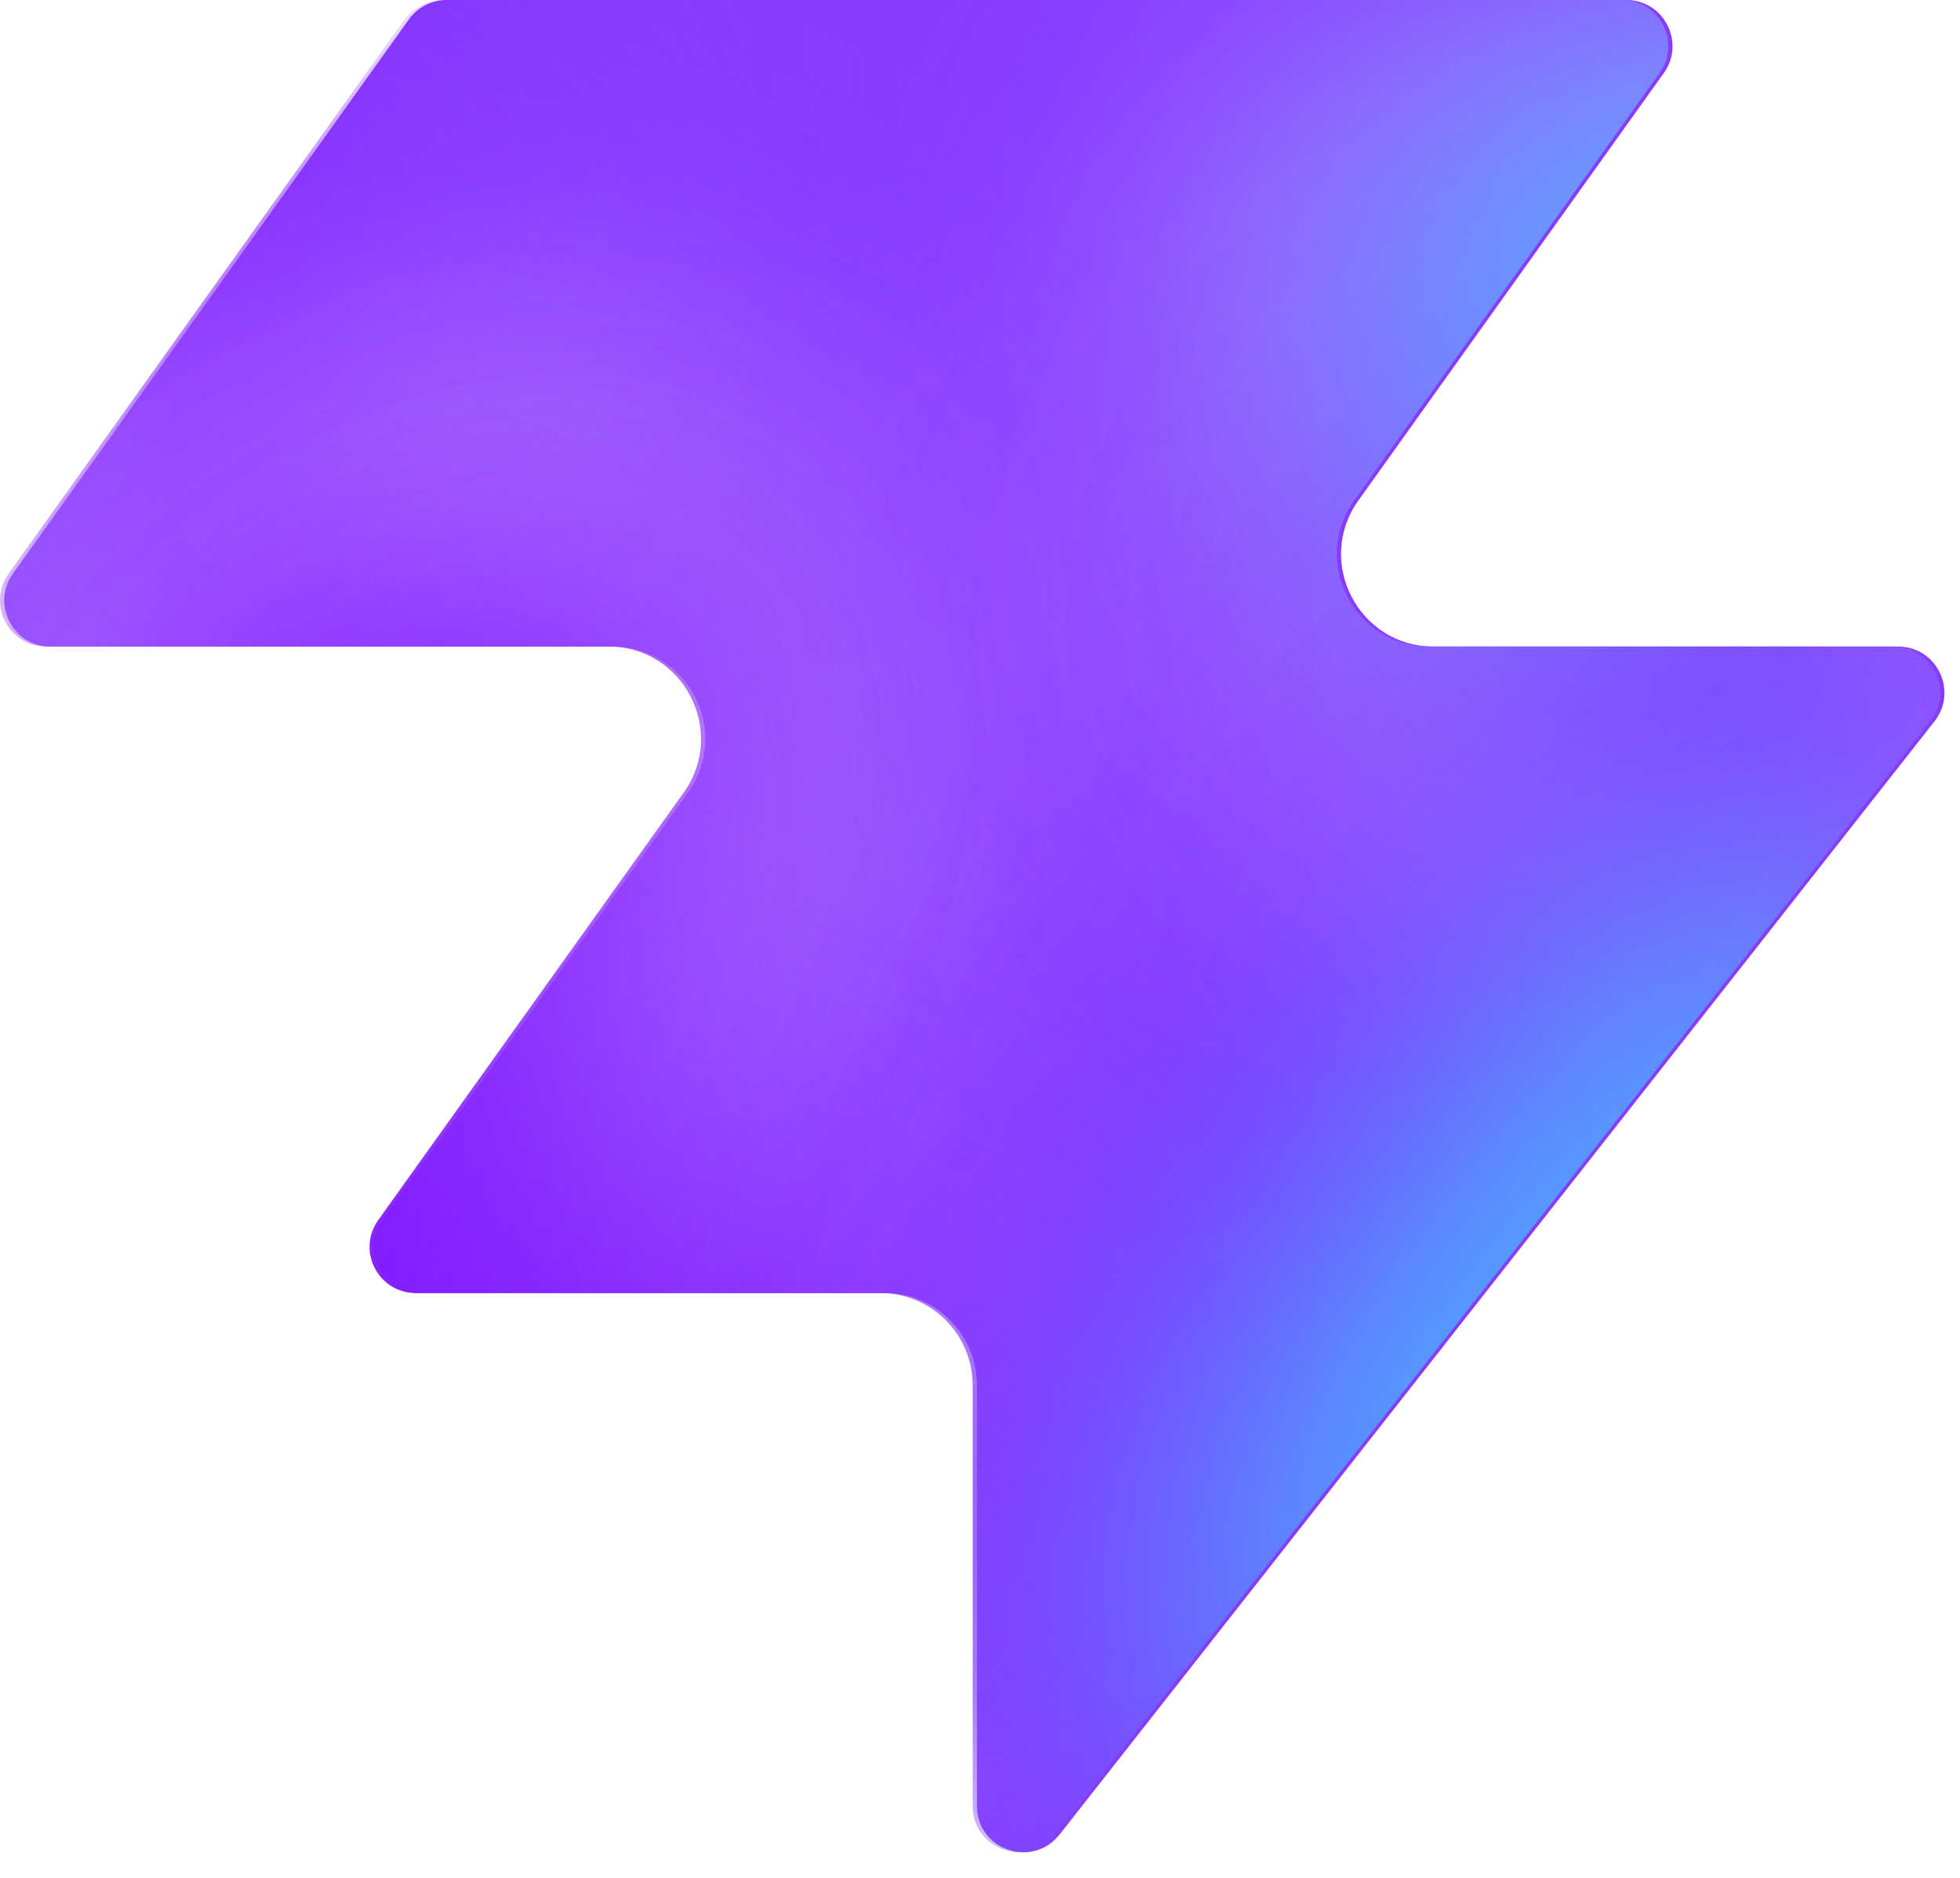
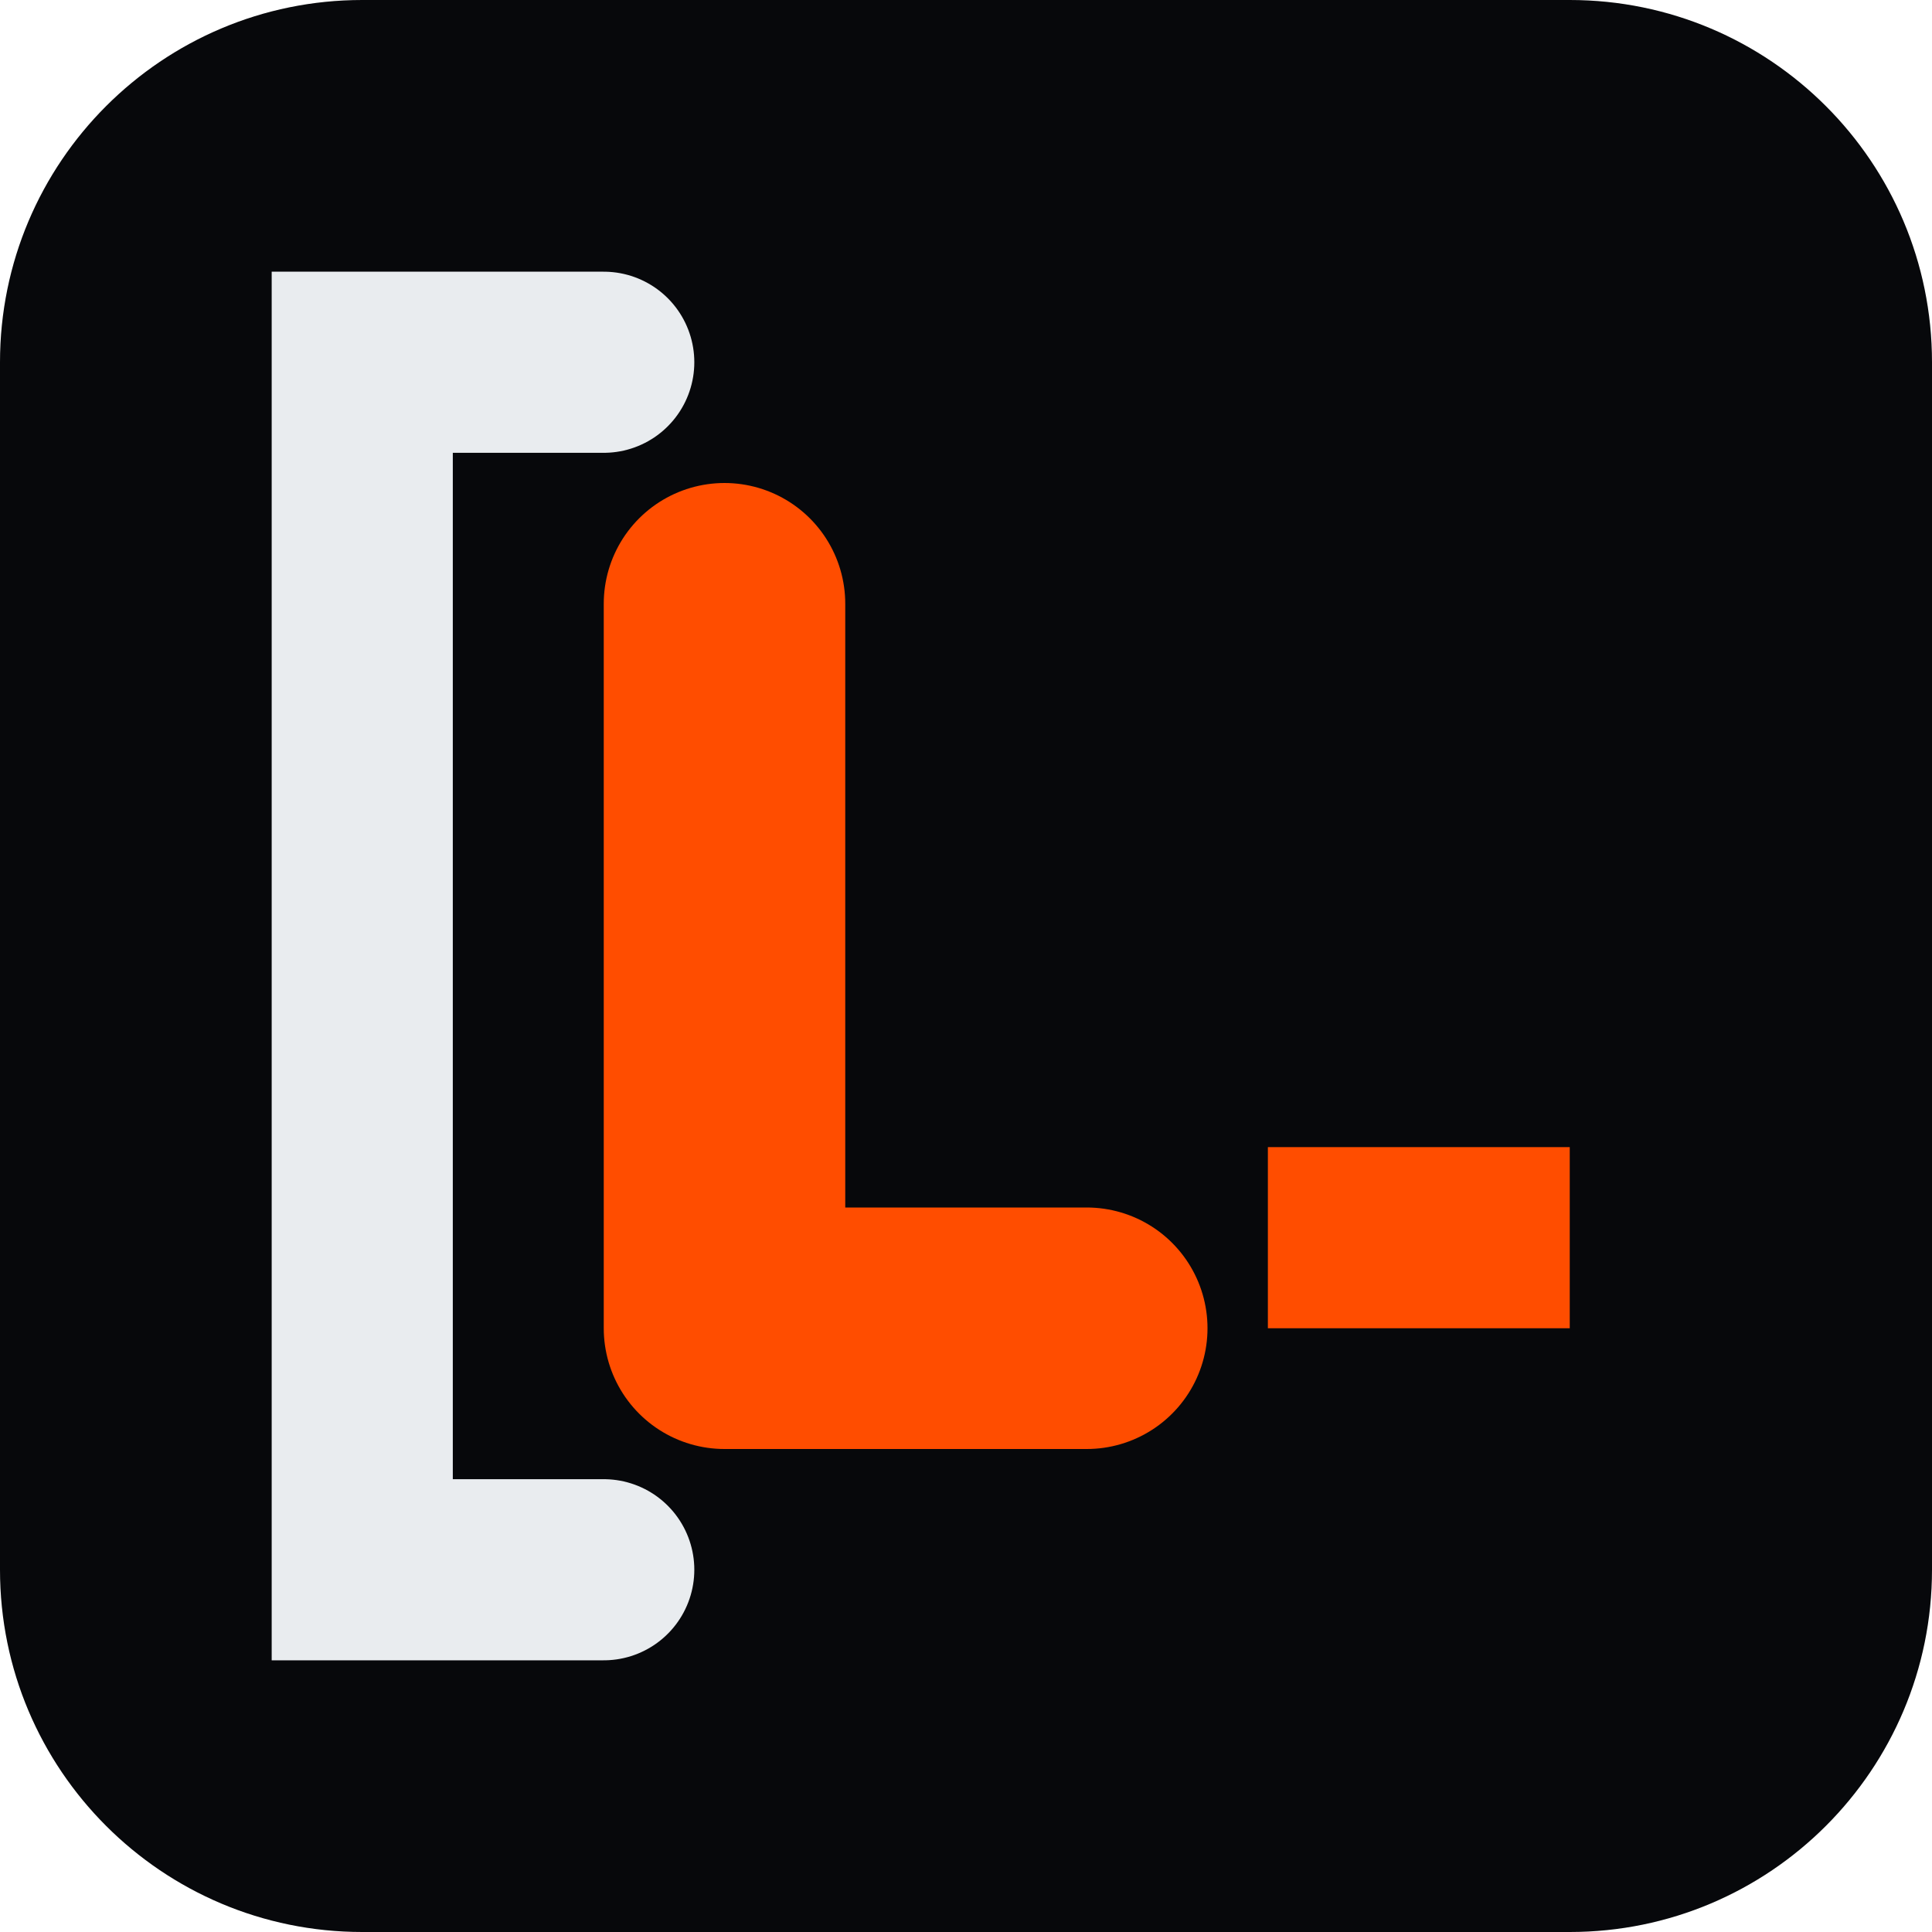
- <svg xmlns="http://www.w3.org/2000/svg" width="48" height="46" fill="none" viewBox="0 0 48 46">
-   <path fill="#863bff" d="M25.946 44.938c-.664.845-2.021.375-2.021-.698V33.937a2.26 2.26 0 0 0-2.262-2.262H10.287c-.92 0-1.456-1.04-.92-1.788l7.48-10.471c1.07-1.497 0-3.578-1.842-3.578H1.237c-.92 0-1.456-1.04-.92-1.788L10.013.474c.214-.297.556-.474.92-.474h28.894c.92 0 1.456 1.04.92 1.788l-7.48 10.471c-1.07 1.498 0 3.579 1.842 3.579h11.377c.943 0 1.473 1.088.89 1.83L25.947 44.94z" style="fill:#863bff;fill:color(display-p3 .525 .23 1);fill-opacity:1" />
-   <mask id="a" width="48" height="46" x="0" y="0" maskUnits="userSpaceOnUse" style="mask-type:alpha">
-     <path fill="#000" d="M25.842 44.938c-.664.844-2.021.375-2.021-.698V33.937a2.26 2.26 0 0 0-2.262-2.262H10.183c-.92 0-1.456-1.04-.92-1.788l7.48-10.471c1.07-1.498 0-3.579-1.842-3.579H1.133c-.92 0-1.456-1.04-.92-1.787L9.91.473c.214-.297.556-.474.92-.474h28.894c.92 0 1.456 1.04.92 1.788l-7.48 10.471c-1.07 1.498 0 3.578 1.842 3.578h11.377c.943 0 1.473 1.088.89 1.832L25.843 44.94z" style="fill:#000;fill-opacity:1" />
-   </mask>
-   <g mask="url(#a)">
-     <g filter="url(#b)">
-       <ellipse cx="5.508" cy="14.704" fill="#ede6ff" rx="5.508" ry="14.704" style="fill:#ede6ff;fill:color(display-p3 .927 .903 1);fill-opacity:1" transform="matrix(.00324 1 1 -.00324 -4.47 31.516)" />
-     </g>
-     <g filter="url(#c)">
-       <ellipse cx="10.399" cy="29.851" fill="#ede6ff" rx="10.399" ry="29.851" style="fill:#ede6ff;fill:color(display-p3 .927 .903 1);fill-opacity:1" transform="matrix(.00324 1 1 -.00324 -39.328 7.883)" />
-     </g>
-     <g filter="url(#d)">
-       <ellipse cx="5.508" cy="30.487" fill="#7e14ff" rx="5.508" ry="30.487" style="fill:#7e14ff;fill:color(display-p3 .492 .077 1);fill-opacity:1" transform="rotate(89.814 -25.913 -14.639)scale(1 -1)" />
-     </g>
-     <g filter="url(#e)">
-       <ellipse cx="5.508" cy="30.599" fill="#7e14ff" rx="5.508" ry="30.599" style="fill:#7e14ff;fill:color(display-p3 .492 .077 1);fill-opacity:1" transform="rotate(89.814 -32.644 -3.334)scale(1 -1)" />
-     </g>
-     <g filter="url(#f)">
-       <ellipse cx="5.508" cy="30.599" fill="#7e14ff" rx="5.508" ry="30.599" style="fill:#7e14ff;fill:color(display-p3 .492 .077 1);fill-opacity:1" transform="matrix(.00324 1 1 -.00324 -34.34 30.47)" />
-     </g>
-     <g filter="url(#g)">
-       <ellipse cx="14.072" cy="22.078" fill="#ede6ff" rx="14.072" ry="22.078" style="fill:#ede6ff;fill:color(display-p3 .927 .903 1);fill-opacity:1" transform="rotate(93.35 24.506 48.493)scale(-1 1)" />
-     </g>
-     <g filter="url(#h)">
-       <ellipse cx="3.47" cy="21.501" fill="#7e14ff" rx="3.47" ry="21.501" style="fill:#7e14ff;fill:color(display-p3 .492 .077 1);fill-opacity:1" transform="rotate(89.009 28.708 47.59)scale(-1 1)" />
-     </g>
-     <g filter="url(#i)">
-       <ellipse cx="3.47" cy="21.501" fill="#7e14ff" rx="3.47" ry="21.501" style="fill:#7e14ff;fill:color(display-p3 .492 .077 1);fill-opacity:1" transform="rotate(89.009 28.708 47.59)scale(-1 1)" />
-     </g>
-     <g filter="url(#j)">
-       <ellipse cx=".387" cy="8.972" fill="#7e14ff" rx="4.407" ry="29.108" style="fill:#7e14ff;fill:color(display-p3 .492 .077 1);fill-opacity:1" transform="rotate(39.51 .387 8.972)" />
-     </g>
-     <g filter="url(#k)">
-       <ellipse cx="47.523" cy="-6.092" fill="#7e14ff" rx="4.407" ry="29.108" style="fill:#7e14ff;fill:color(display-p3 .492 .077 1);fill-opacity:1" transform="rotate(37.892 47.523 -6.092)" />
-     </g>
-     <g filter="url(#l)">
-       <ellipse cx="41.412" cy="6.333" fill="#47bfff" rx="5.971" ry="9.665" style="fill:#47bfff;fill:color(display-p3 .28 .748 1);fill-opacity:1" transform="rotate(37.892 41.412 6.333)" />
-     </g>
-     <g filter="url(#m)">
-       <ellipse cx="-1.879" cy="38.332" fill="#7e14ff" rx="4.407" ry="29.108" style="fill:#7e14ff;fill:color(display-p3 .492 .077 1);fill-opacity:1" transform="rotate(37.892 -1.88 38.332)" />
-     </g>
-     <g filter="url(#n)">
-       <ellipse cx="-1.879" cy="38.332" fill="#7e14ff" rx="4.407" ry="29.108" style="fill:#7e14ff;fill:color(display-p3 .492 .077 1);fill-opacity:1" transform="rotate(37.892 -1.88 38.332)" />
-     </g>
-     <g filter="url(#o)">
-       <ellipse cx="35.651" cy="29.907" fill="#7e14ff" rx="4.407" ry="29.108" style="fill:#7e14ff;fill:color(display-p3 .492 .077 1);fill-opacity:1" transform="rotate(37.892 35.651 29.907)" />
-     </g>
-     <g filter="url(#p)">
-       <ellipse cx="38.418" cy="32.4" fill="#47bfff" rx="5.971" ry="15.297" style="fill:#47bfff;fill:color(display-p3 .28 .748 1);fill-opacity:1" transform="rotate(37.892 38.418 32.4)" />
-     </g>
-   </g>
-   <defs>
-     <filter id="b" width="60.045" height="41.654" x="-19.77" y="16.149" color-interpolation-filters="sRGB" filterUnits="userSpaceOnUse">
-       <feFlood flood-opacity="0" result="BackgroundImageFix" />
-       <feBlend in="SourceGraphic" in2="BackgroundImageFix" result="shape" />
-       <feGaussianBlur result="effect1_foregroundBlur_2002_17158" stdDeviation="7.659" />
-     </filter>
-     <filter id="c" width="90.34" height="51.437" x="-54.613" y="-7.533" color-interpolation-filters="sRGB" filterUnits="userSpaceOnUse">
-       <feFlood flood-opacity="0" result="BackgroundImageFix" />
-       <feBlend in="SourceGraphic" in2="BackgroundImageFix" result="shape" />
-       <feGaussianBlur result="effect1_foregroundBlur_2002_17158" stdDeviation="7.659" />
-     </filter>
-     <filter id="d" width="79.355" height="29.4" x="-49.64" y="2.03" color-interpolation-filters="sRGB" filterUnits="userSpaceOnUse">
-       <feFlood flood-opacity="0" result="BackgroundImageFix" />
-       <feBlend in="SourceGraphic" in2="BackgroundImageFix" result="shape" />
-       <feGaussianBlur result="effect1_foregroundBlur_2002_17158" stdDeviation="4.596" />
-     </filter>
-     <filter id="e" width="79.579" height="29.4" x="-45.045" y="20.029" color-interpolation-filters="sRGB" filterUnits="userSpaceOnUse">
-       <feFlood flood-opacity="0" result="BackgroundImageFix" />
-       <feBlend in="SourceGraphic" in2="BackgroundImageFix" result="shape" />
-       <feGaussianBlur result="effect1_foregroundBlur_2002_17158" stdDeviation="4.596" />
-     </filter>
-     <filter id="f" width="79.579" height="29.4" x="-43.513" y="21.178" color-interpolation-filters="sRGB" filterUnits="userSpaceOnUse">
-       <feFlood flood-opacity="0" result="BackgroundImageFix" />
-       <feBlend in="SourceGraphic" in2="BackgroundImageFix" result="shape" />
-       <feGaussianBlur result="effect1_foregroundBlur_2002_17158" stdDeviation="4.596" />
-     </filter>
-     <filter id="g" width="74.749" height="58.852" x="15.756" y="-17.901" color-interpolation-filters="sRGB" filterUnits="userSpaceOnUse">
-       <feFlood flood-opacity="0" result="BackgroundImageFix" />
-       <feBlend in="SourceGraphic" in2="BackgroundImageFix" result="shape" />
-       <feGaussianBlur result="effect1_foregroundBlur_2002_17158" stdDeviation="7.659" />
-     </filter>
-     <filter id="h" width="61.377" height="25.362" x="23.548" y="2.284" color-interpolation-filters="sRGB" filterUnits="userSpaceOnUse">
-       <feFlood flood-opacity="0" result="BackgroundImageFix" />
-       <feBlend in="SourceGraphic" in2="BackgroundImageFix" result="shape" />
-       <feGaussianBlur result="effect1_foregroundBlur_2002_17158" stdDeviation="4.596" />
-     </filter>
-     <filter id="i" width="61.377" height="25.362" x="23.548" y="2.284" color-interpolation-filters="sRGB" filterUnits="userSpaceOnUse">
-       <feFlood flood-opacity="0" result="BackgroundImageFix" />
-       <feBlend in="SourceGraphic" in2="BackgroundImageFix" result="shape" />
-       <feGaussianBlur result="effect1_foregroundBlur_2002_17158" stdDeviation="4.596" />
-     </filter>
-     <filter id="j" width="56.045" height="63.649" x="-27.636" y="-22.853" color-interpolation-filters="sRGB" filterUnits="userSpaceOnUse">
-       <feFlood flood-opacity="0" result="BackgroundImageFix" />
-       <feBlend in="SourceGraphic" in2="BackgroundImageFix" result="shape" />
-       <feGaussianBlur result="effect1_foregroundBlur_2002_17158" stdDeviation="4.596" />
-     </filter>
-     <filter id="k" width="54.814" height="64.646" x="20.116" y="-38.415" color-interpolation-filters="sRGB" filterUnits="userSpaceOnUse">
-       <feFlood flood-opacity="0" result="BackgroundImageFix" />
-       <feBlend in="SourceGraphic" in2="BackgroundImageFix" result="shape" />
-       <feGaussianBlur result="effect1_foregroundBlur_2002_17158" stdDeviation="4.596" />
-     </filter>
-     <filter id="l" width="33.541" height="35.313" x="24.641" y="-11.323" color-interpolation-filters="sRGB" filterUnits="userSpaceOnUse">
-       <feFlood flood-opacity="0" result="BackgroundImageFix" />
-       <feBlend in="SourceGraphic" in2="BackgroundImageFix" result="shape" />
-       <feGaussianBlur result="effect1_foregroundBlur_2002_17158" stdDeviation="4.596" />
-     </filter>
-     <filter id="m" width="54.814" height="64.646" x="-29.286" y="6.009" color-interpolation-filters="sRGB" filterUnits="userSpaceOnUse">
-       <feFlood flood-opacity="0" result="BackgroundImageFix" />
-       <feBlend in="SourceGraphic" in2="BackgroundImageFix" result="shape" />
-       <feGaussianBlur result="effect1_foregroundBlur_2002_17158" stdDeviation="4.596" />
-     </filter>
-     <filter id="n" width="54.814" height="64.646" x="-29.286" y="6.009" color-interpolation-filters="sRGB" filterUnits="userSpaceOnUse">
-       <feFlood flood-opacity="0" result="BackgroundImageFix" />
-       <feBlend in="SourceGraphic" in2="BackgroundImageFix" result="shape" />
-       <feGaussianBlur result="effect1_foregroundBlur_2002_17158" stdDeviation="4.596" />
-     </filter>
-     <filter id="o" width="54.814" height="64.646" x="8.244" y="-2.416" color-interpolation-filters="sRGB" filterUnits="userSpaceOnUse">
-       <feFlood flood-opacity="0" result="BackgroundImageFix" />
-       <feBlend in="SourceGraphic" in2="BackgroundImageFix" result="shape" />
-       <feGaussianBlur result="effect1_foregroundBlur_2002_17158" stdDeviation="4.596" />
-     </filter>
-     <filter id="p" width="39.409" height="43.623" x="18.713" y="10.588" color-interpolation-filters="sRGB" filterUnits="userSpaceOnUse">
-       <feFlood flood-opacity="0" result="BackgroundImageFix" />
-       <feBlend in="SourceGraphic" in2="BackgroundImageFix" result="shape" />
-       <feGaussianBlur result="effect1_foregroundBlur_2002_17158" stdDeviation="4.596" />
-     </filter>
-   </defs>
+ <svg xmlns="http://www.w3.org/2000/svg" viewBox="0 0 32 32" width="32" height="32">
+   <rect width="32" height="32" rx="6" fill="#07080b" />
+   <path d="M10 6H6v20h4" fill="none" stroke="#e9ecef" stroke-width="3" stroke-linecap="round" />
+   <path d="M12 10v12h6" fill="none" stroke="#ff4d00" stroke-width="4" stroke-linecap="round" stroke-linejoin="round" />
+   <rect x="21" y="19" width="5" height="3" fill="#ff4d00" />
</svg>
